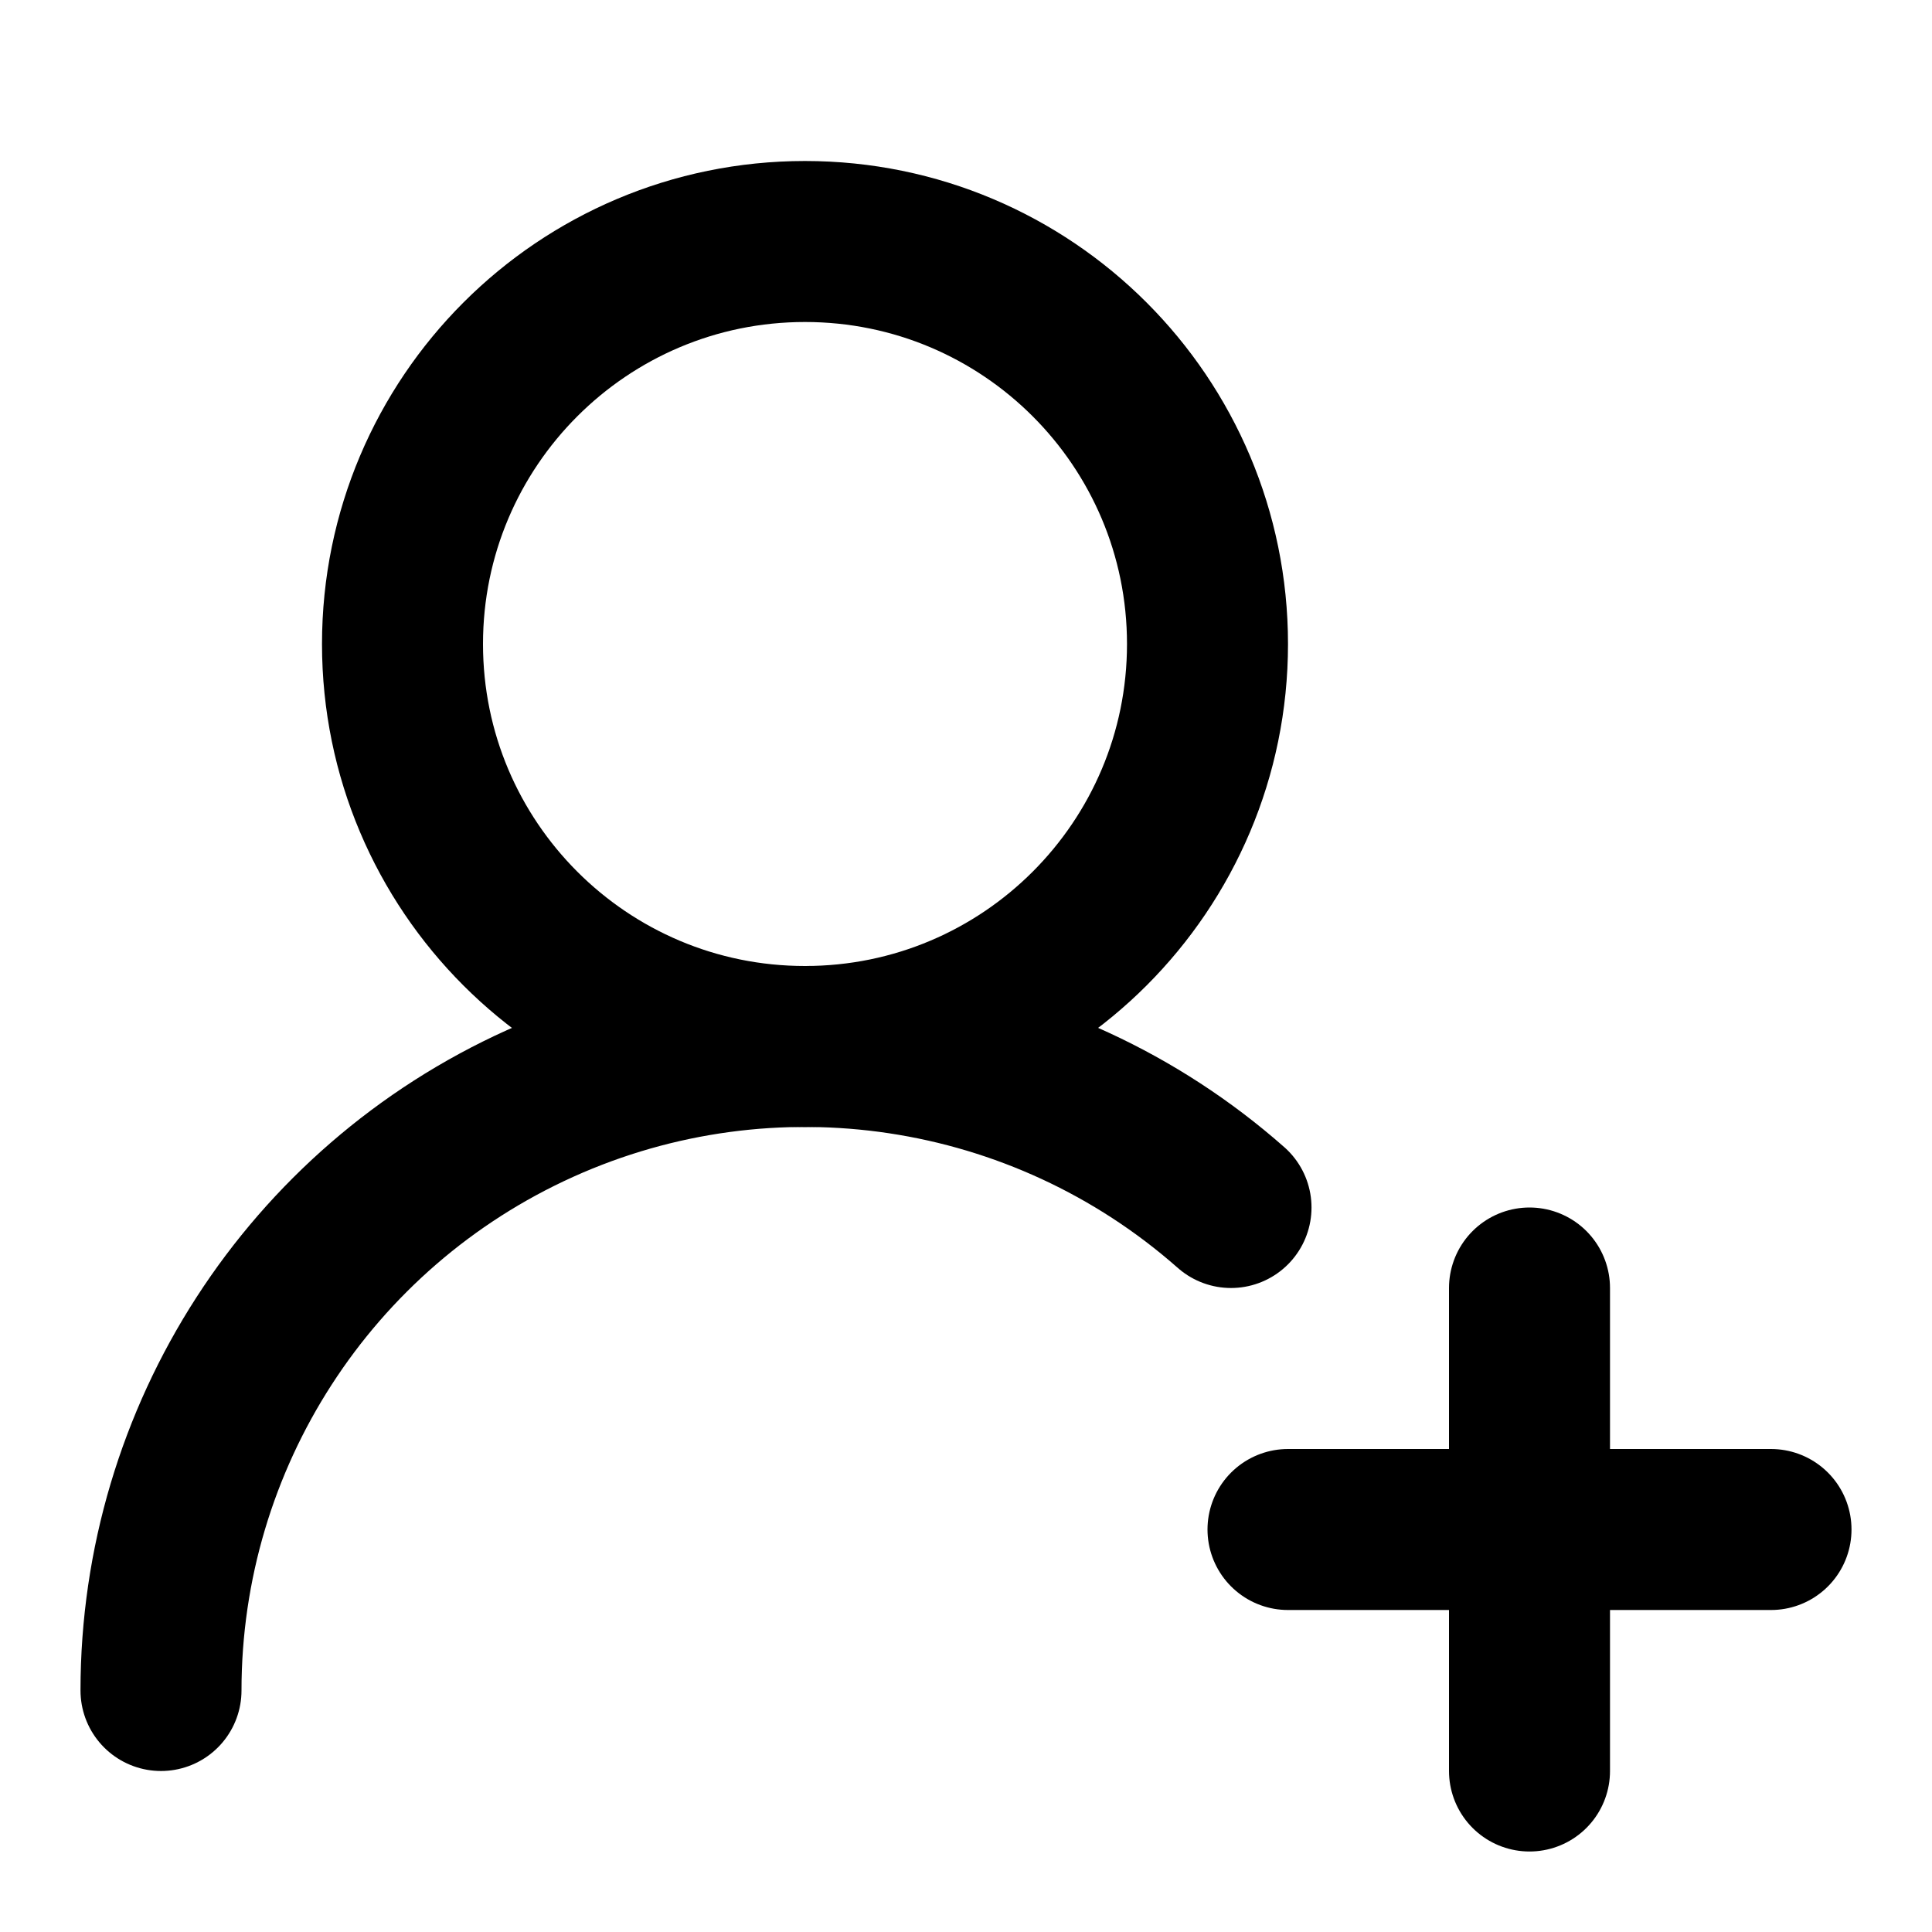
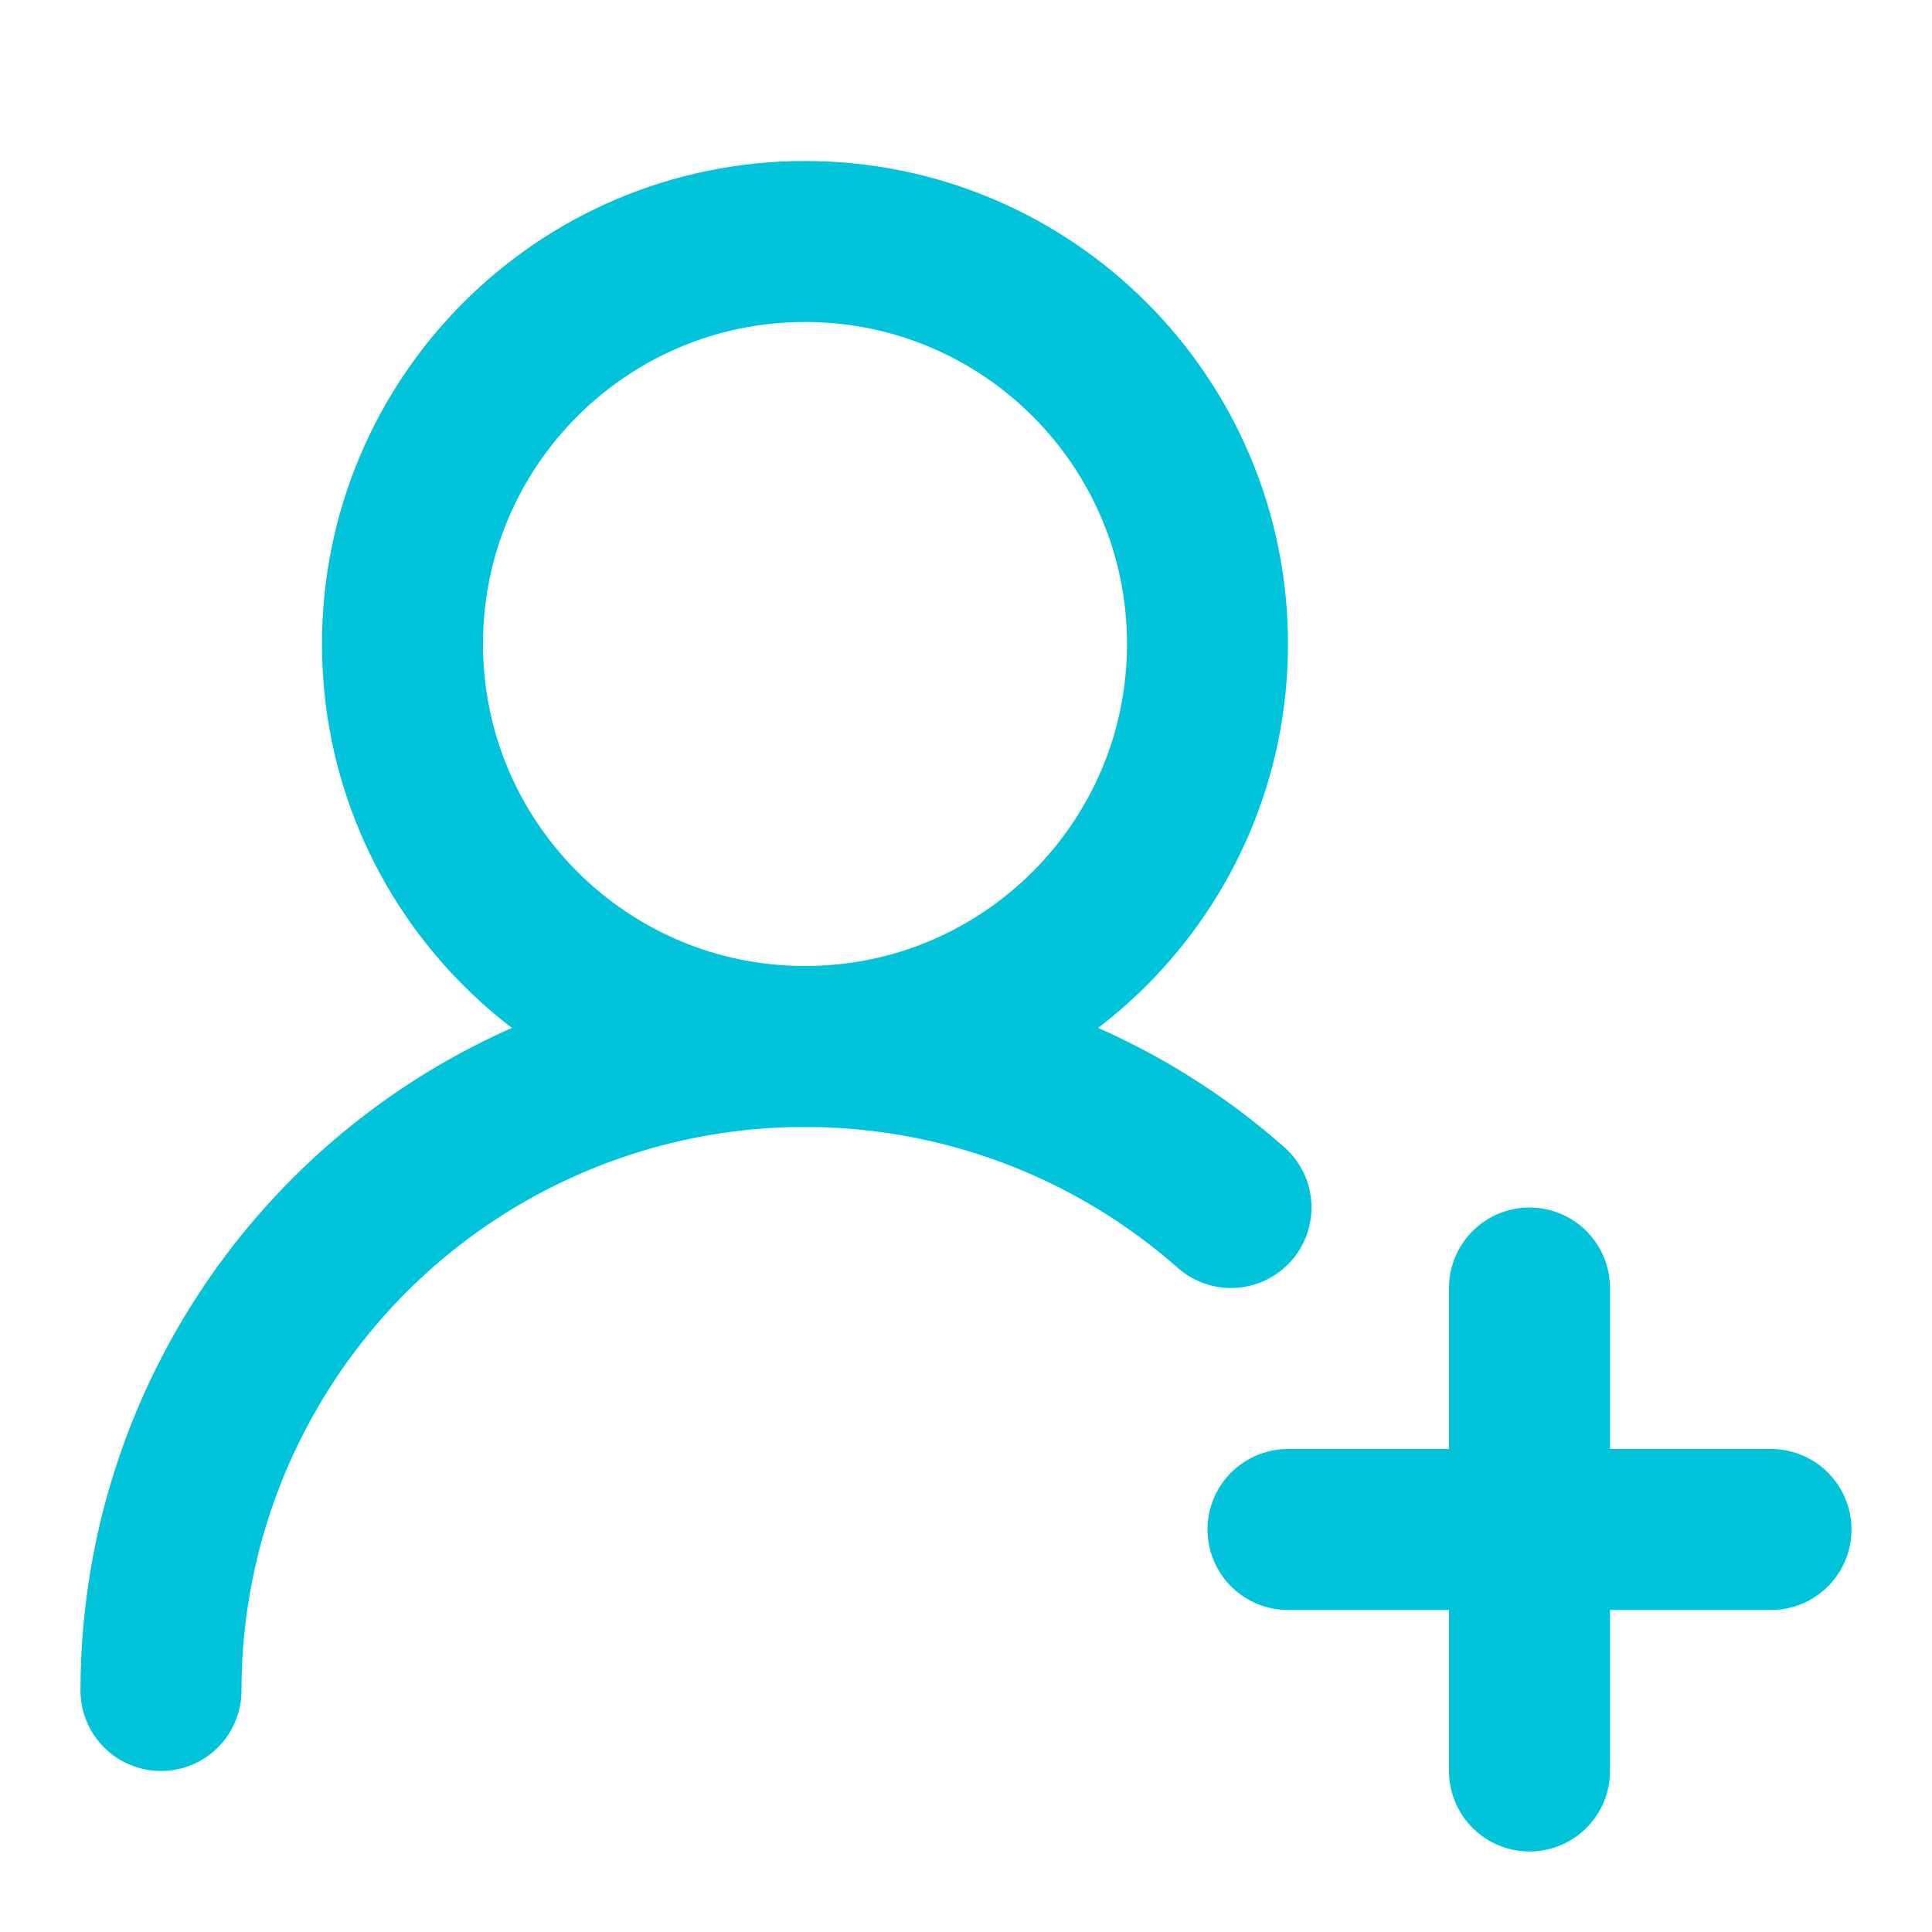
- <svg xmlns="http://www.w3.org/2000/svg" width="24" height="24" viewBox="0 0 24 24" fill="none" stroke="#000000" stroke-width="2" stroke-linecap="round" stroke-linejoin="round" class="lucide lucide-user-round-plus-icon lucide-user-round-plus">
-   <path d="M2 21a8 8 0 0 1 13.292-6" />
-   <circle cx="10" cy="8" r="5" />
-   <path d="M19 16v6" />
-   <path d="M22 19h-6" />
+ <svg xmlns="http://www.w3.org/2000/svg" width="24" height="24" viewBox="0 0 24 24" fill="none" stroke="#000000" stroke-width="2" stroke-linecap="round" stroke-linejoin="round" class="lucide lucide-user-round-plus-icon lucide-user-round-plus" version="1.1" id="svg3">
+   <defs id="defs3" />
+   <path d="M2 21a8 8 0 0 1 13.292-6" id="path1" style="stroke:#01c3d9;stroke-opacity:1" />
+   <circle cx="10" cy="8" r="5" id="circle1" style="stroke:#01c3d9;stroke-opacity:1" />
+   <path d="M19 16v6" id="path2" style="stroke:#01c3d9;stroke-opacity:1" />
+   <path d="M22 19h-6" id="path3" style="stroke:#01c3d9;stroke-opacity:1" />
</svg>
